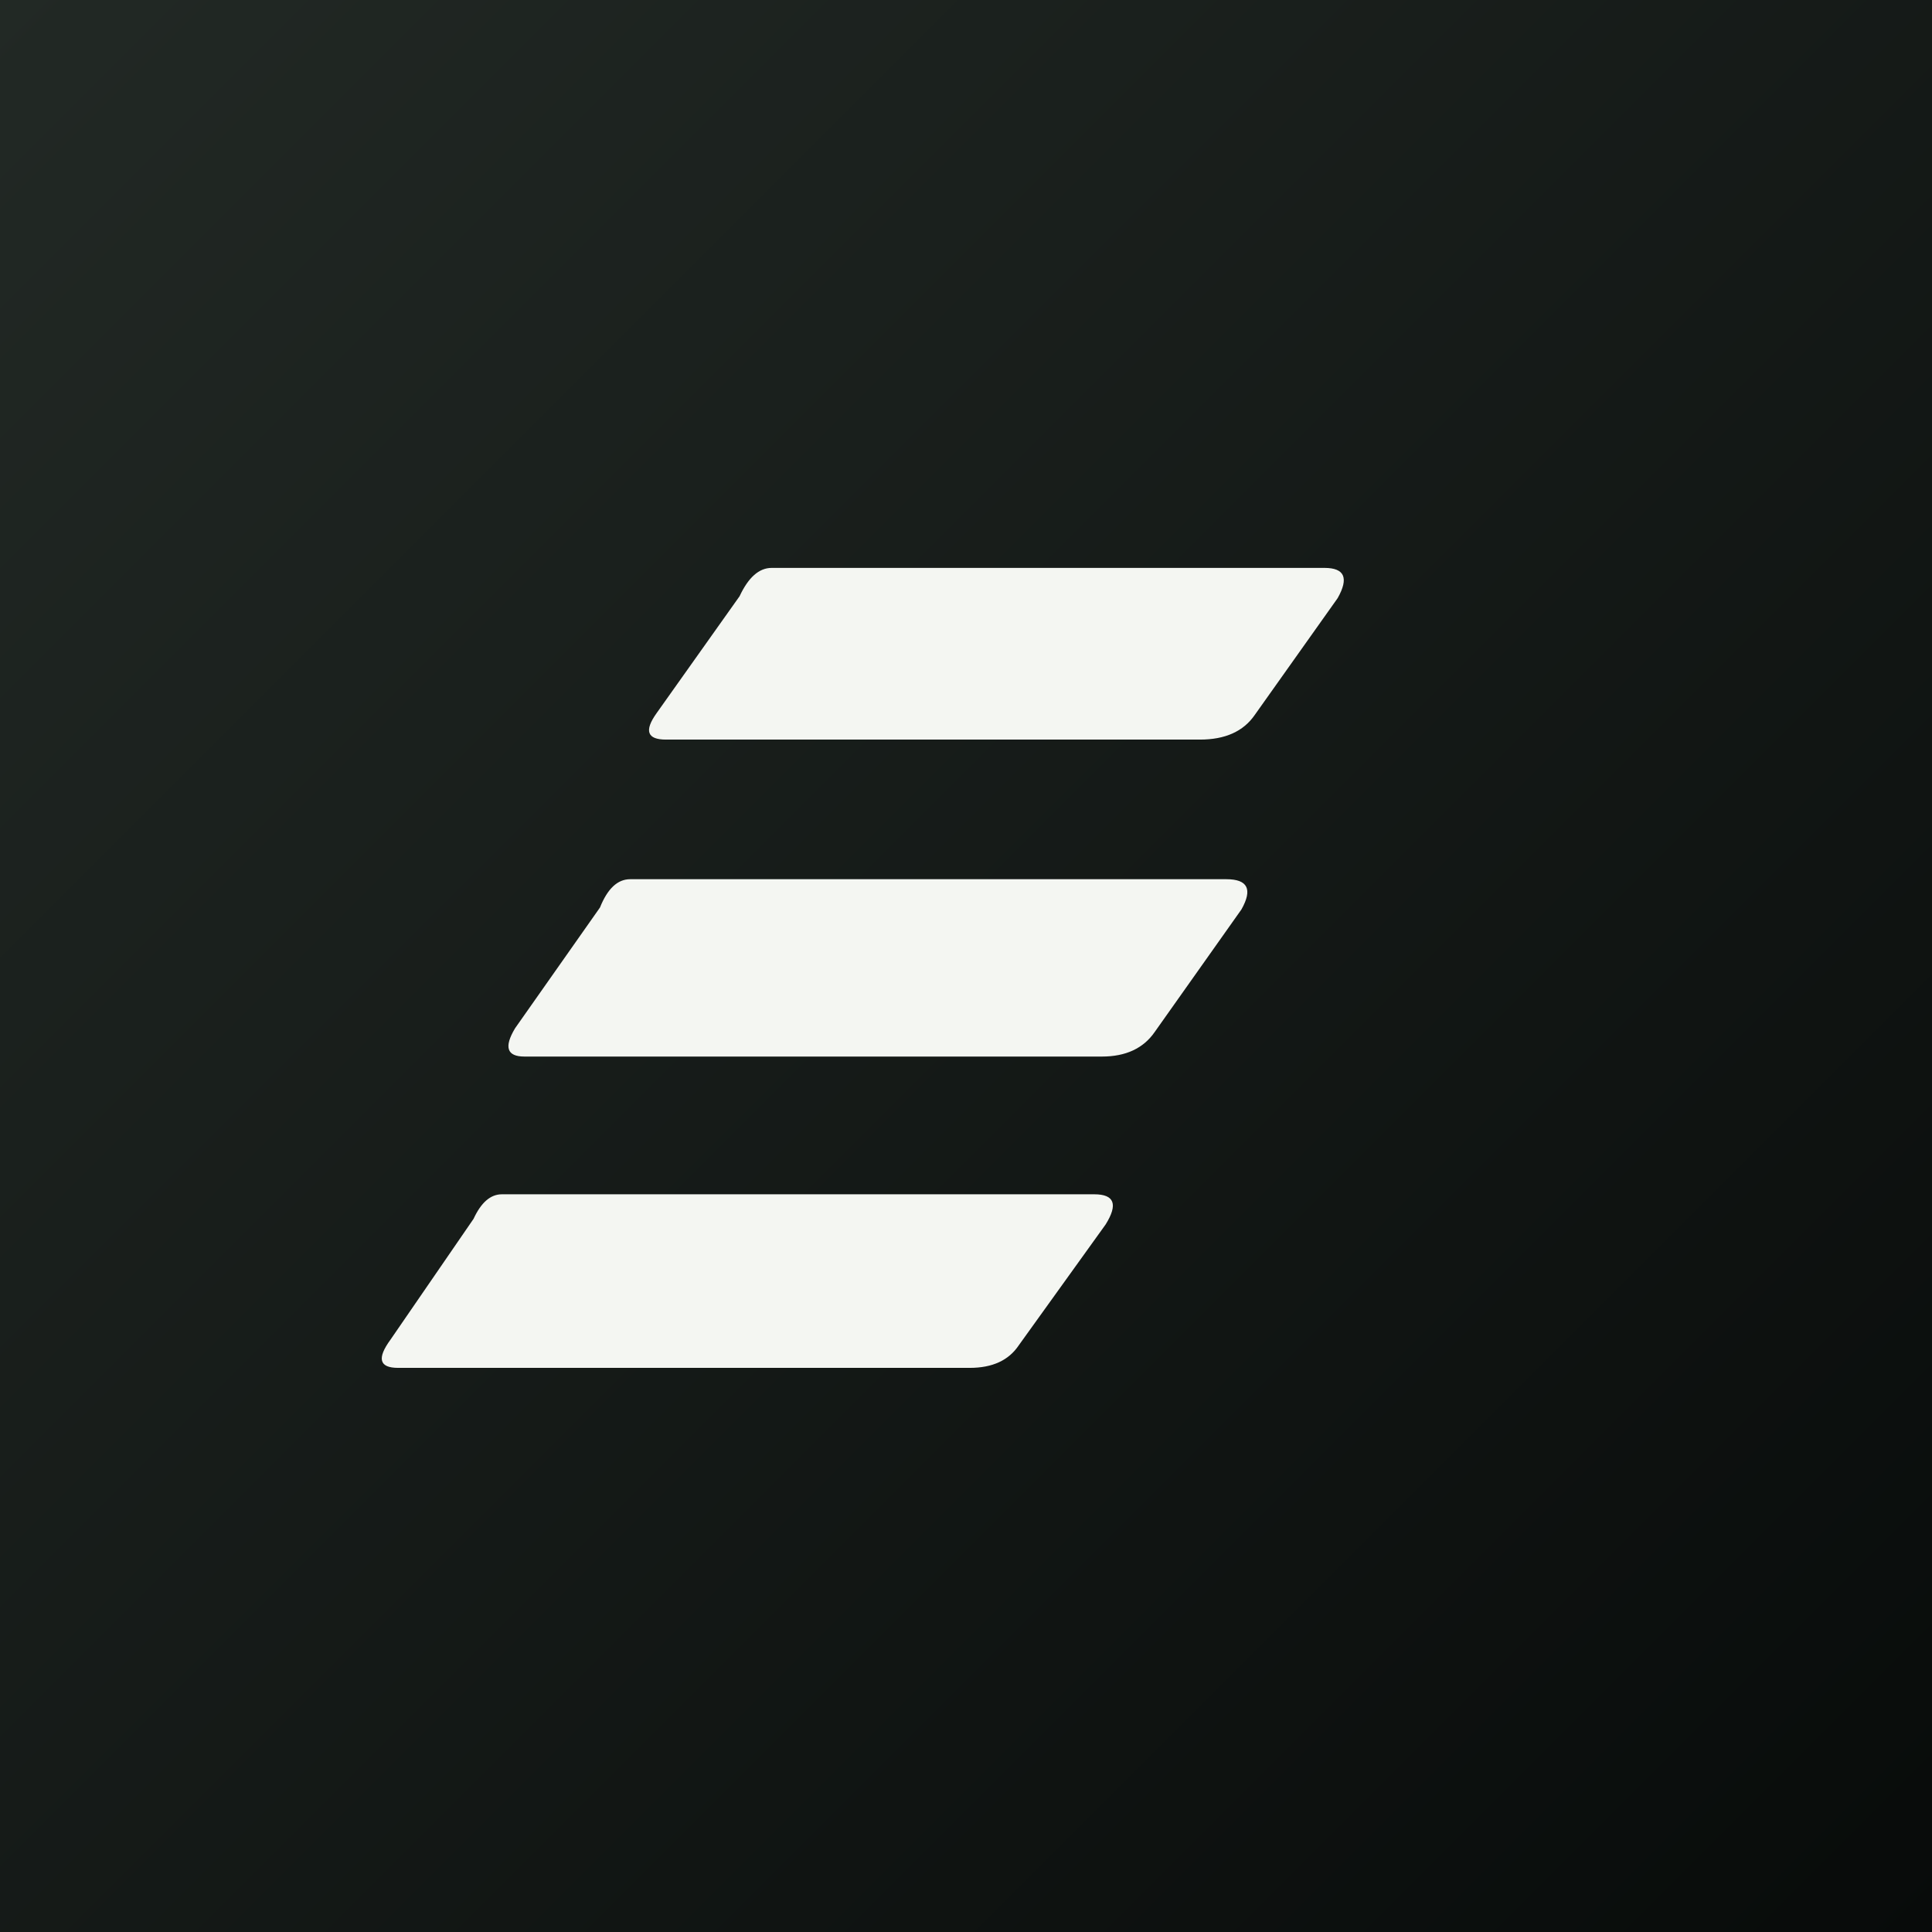
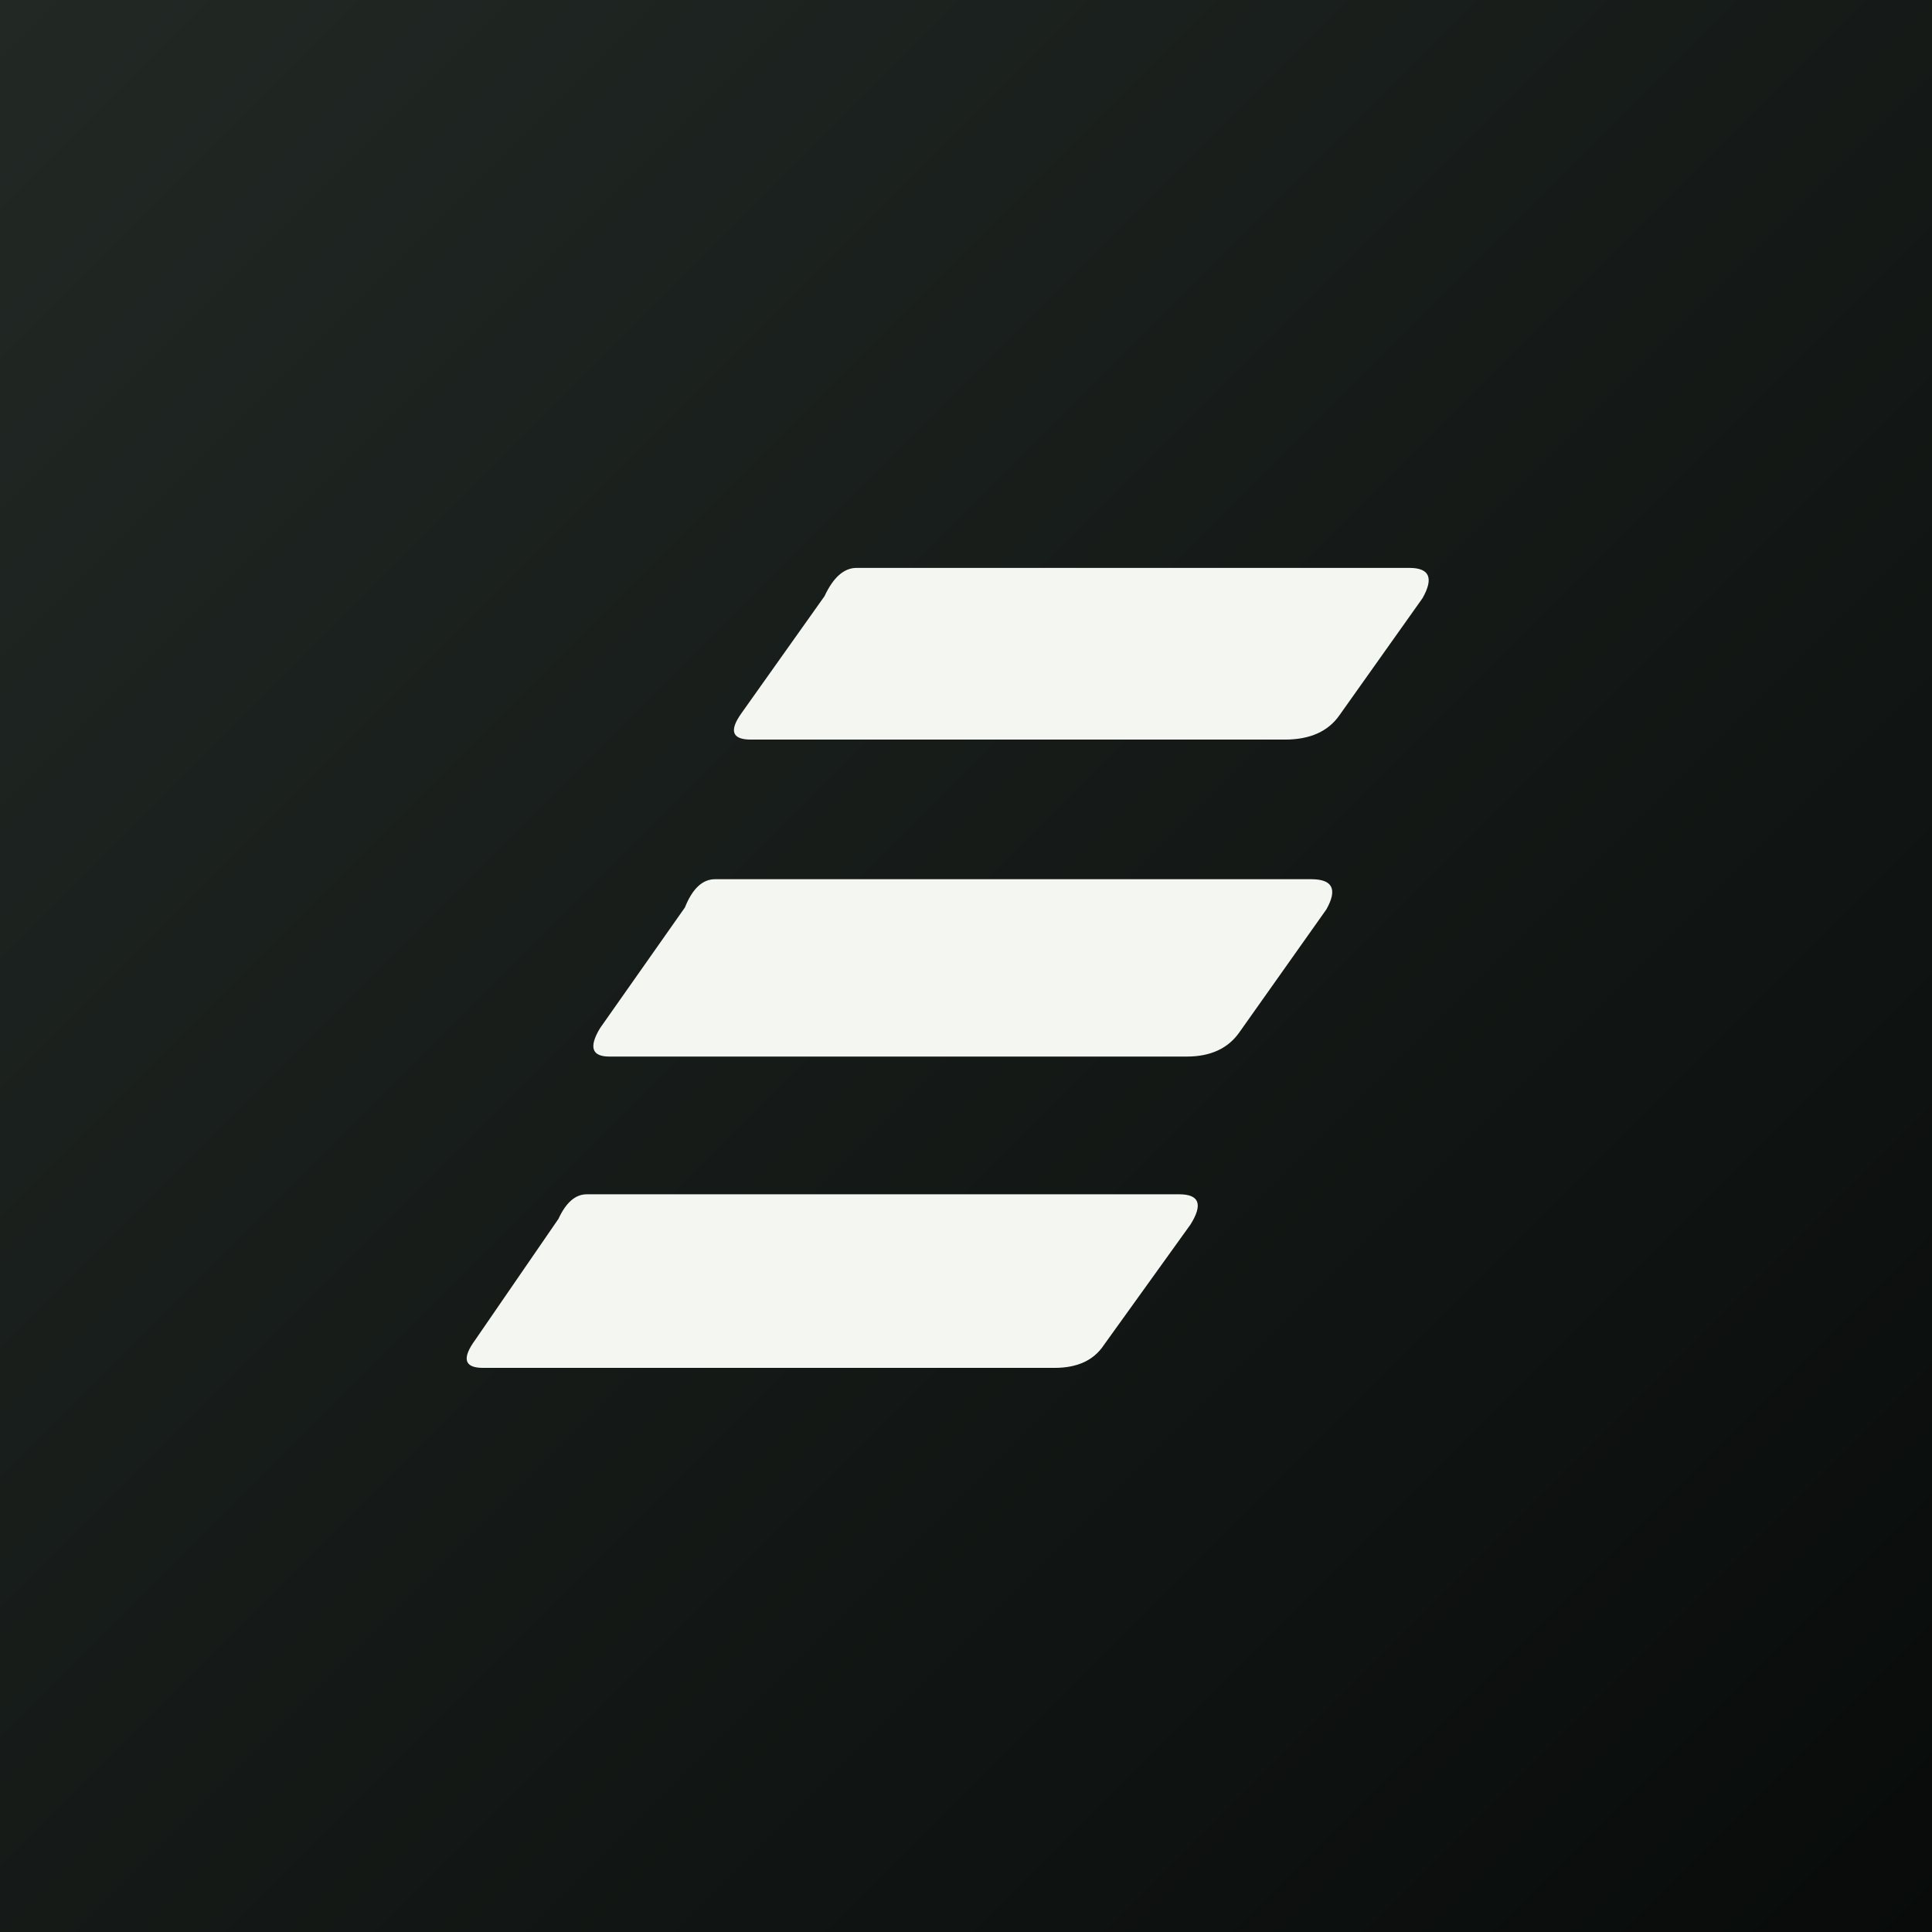
<svg xmlns="http://www.w3.org/2000/svg" width="1024" height="1024" viewBox="0 0 1024 1024">
  <defs>
    <linearGradient id="bg" x1="0" x2="1" y1="0" y2="1">
      <stop stop-color="#222925" />
      <stop offset="1" stop-color="#080B0A" />
    </linearGradient>
  </defs>
  <rect width="1024" height="1024" fill="url(#bg)" />
-   <g fill="#F4F6F2">
+   <g fill="#F4F6F2" transform="translate(45 0)">
    <path d="M409 301 H702 Q718 301 709 317 L665 379 Q656 392 636 392 H353 Q338 392 348 378 L392 316 Q399 301 409 301Z" />
    <path d="M334 466 H650 Q667 466 658 482 L612 547 Q603 560 584 560 H278 Q264 560 273 545 L318 481 Q324 466 334 466Z" />
    <path d="M266 633 H580 Q596 633 586 649 L540 713 Q532 725 514 725 H211 Q196 725 207 710 L251 646 Q257 633 266 633Z" />
  </g>
</svg>
